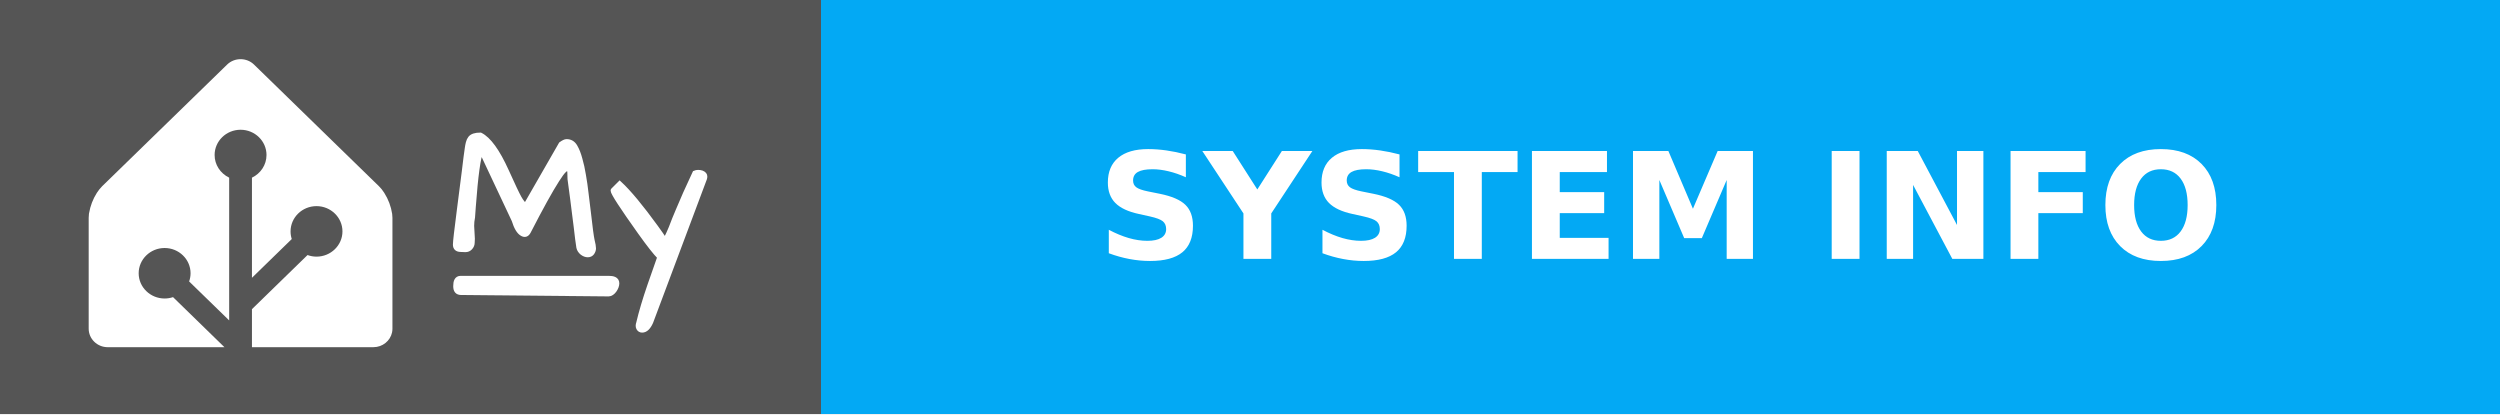
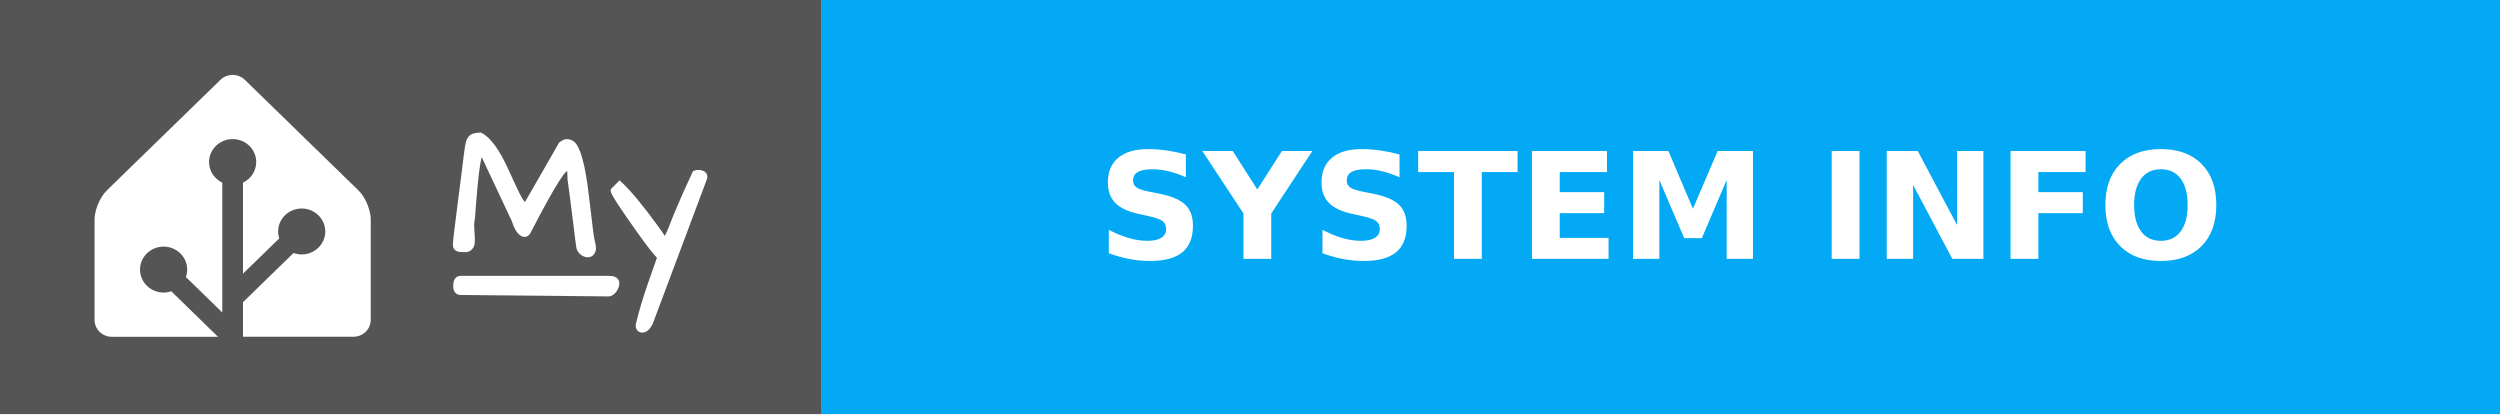
<svg xmlns="http://www.w3.org/2000/svg" width="169" height="28" aria-label="MY: SYSTEM INFO" style="border-radius:4px">
  <g shape-rendering="crispEdges">
    <path fill="#555" d="M0 0h55.5v28H0z" />
    <path fill="#03a9f4" d="M55.5 0H169v28H55.5z" />
  </g>
  <g fill="#fff" font-family="Verdana,Geneva,DejaVu Sans,sans-serif" font-size="100" text-anchor="middle" text-rendering="geometricPrecision">
-     <path d="M16.262 4c-.329 0-.658.122-.907.364l-8.452 8.227a2.81 2.81 0 0 0-.353.442 4.032 3.823 0 0 0-.527 1.37c-.003.018-.008.036-.01.052a2.049 2.049 0 0 0-.018.27v7.495c0 .687.577 1.25 1.283 1.25h7.894l-3.475-3.384a1.7 1.613 0 0 1-.569.093c-.967 0-1.754-.766-1.754-1.707 0-.94.787-1.707 1.754-1.707s1.754.766 1.754 1.707c0 .194-.035.38-.097.554l2.707 2.634V12.01a1.806 1.713 0 0 1-.984-1.533c0-.94.787-1.706 1.754-1.706s1.754.766 1.754 1.707c0 .673-.402 1.253-.984 1.532v6.769l2.691-2.62a1.847 1.751 0 0 1-.081-.517c0-.942.787-1.708 1.754-1.708.966 0 1.754.766 1.754 1.708 0 .941-.788 1.707-1.754 1.707-.214 0-.419-.04-.607-.108l-3.757 3.658v2.57h8.214c.618 0 1.137-.43 1.257-.997.017-.081.026-.165.026-.25v-7.497a2.234 2.118 0 0 0-.019-.268 4.01 3.802 0 0 0-.536-1.422 3.061 2.902 0 0 0-.17-.24 2.244 2.127 0 0 0-.183-.202L17.17 4.364A1.262 1.197 0 0 0 16.262 4z" />
+     <path d="M15.727 5.065c-.3 0-.598.11-.825.331l-7.685 7.48a2.555 2.555 0 0 0-.32.402 3.666 3.476 0 0 0-.48 1.246c-.002.016-.007.032-.008.047a1.863 1.863 0 0 0-.017.245v6.815c0 .624.525 1.136 1.167 1.136h7.178l-3.16-3.077a1.546 1.466 0 0 1-.517.086c-.88 0-1.595-.697-1.595-1.553 0-.855.716-1.552 1.595-1.552s1.594.697 1.594 1.552a1.5 1.5 0 0 1-.088.504l2.46 2.395v-8.775a1.642 1.557 0 0 1-.894-1.393c0-.855.716-1.552 1.595-1.552s1.595.697 1.595 1.552a1.55 1.55 0 0 1-.895 1.393V18.5l2.447-2.382a1.68 1.592 0 0 1-.074-.47c0-.856.715-1.553 1.594-1.553.88 0 1.595.697 1.595 1.553s-.716 1.553-1.595 1.553a1.61 1.61 0 0 1-.551-.099l-3.416 3.326v2.337h7.468c.562 0 1.034-.39 1.143-.907.015-.074.024-.15.024-.228v-6.815a2.031 1.926 0 0 0-.017-.244 3.646 3.457 0 0 0-.488-1.293 2.783 2.639 0 0 0-.155-.218 2.04 1.934 0 0 0-.166-.184l-7.685-7.48a1.148 1.088 0 0 0-.824-.332z" />
    <g style="stroke-width:.3;stroke:#fff">
      <path d="m31.903 15.27.048.872q0 .072-.012.263 0 .191-.143.347-.132.143-.335.143-.192 0-.3-.012-.394 0-.394-.347 0-.287.263-2.307.263-2.032.335-2.618l.12-.98q.06-.407.083-.598.024-.192.072-.383.048-.191.144-.31.179-.228.693-.228.86.43 1.77 2.44.645 1.434.86 1.816.215.383.419.526l2.39-4.16q.252-.18.383-.18.383 0 .586.347.203.347.335.85.143.49.239 1.087.107.598.18 1.255.083.646.155 1.268.167 1.494.25 1.876.096.383.096.55 0 .156-.107.311-.108.144-.3.144-.19 0-.382-.144-.191-.155-.239-.37-.036-.227-.084-.586-.035-.359-.095-.801-.06-.454-.12-.945-.06-.502-.12-.956l-.107-.801-.072-.538q0-.24-.012-.442-.012-.204-.095-.251-.084-.048-.263.12-.168.155-.478.645-.67 1.04-1.937 3.503-.168.298-.443.131-.322-.18-.55-.92l-2.2-4.675q-.286.574-.525 3.802-.036.394-.048.67-.06.298-.06.585zM44.007 21.773q-.251.562-.598.562-.168 0-.251-.156-.072-.143 0-.346.263-1.112.753-2.535.502-1.423.67-1.913-.419-.418-1.316-1.674-1.84-2.582-1.84-2.833 0-.012.011-.024l.455-.454q.944.873 2.462 2.965.383.526.61.884.251-.502.395-.86l.227-.586.25-.598q.407-.992 1.125-2.522.107-.048.227-.048.299 0 .43.155.048.06.048.144 0 .071-.024.143zM31.14 18.797h10.006c.28 0 .57.055.57.357s-.29.735-.57.733l-9.962-.094c-.28-.003-.396-.15-.396-.451 0-.302.073-.545.353-.545z" />
    </g>
    <text x="1122.5" y="175" font-weight="bold" textLength="895" transform="scale(.1)">SYSTEM INFO</text>
  </g>
</svg>
